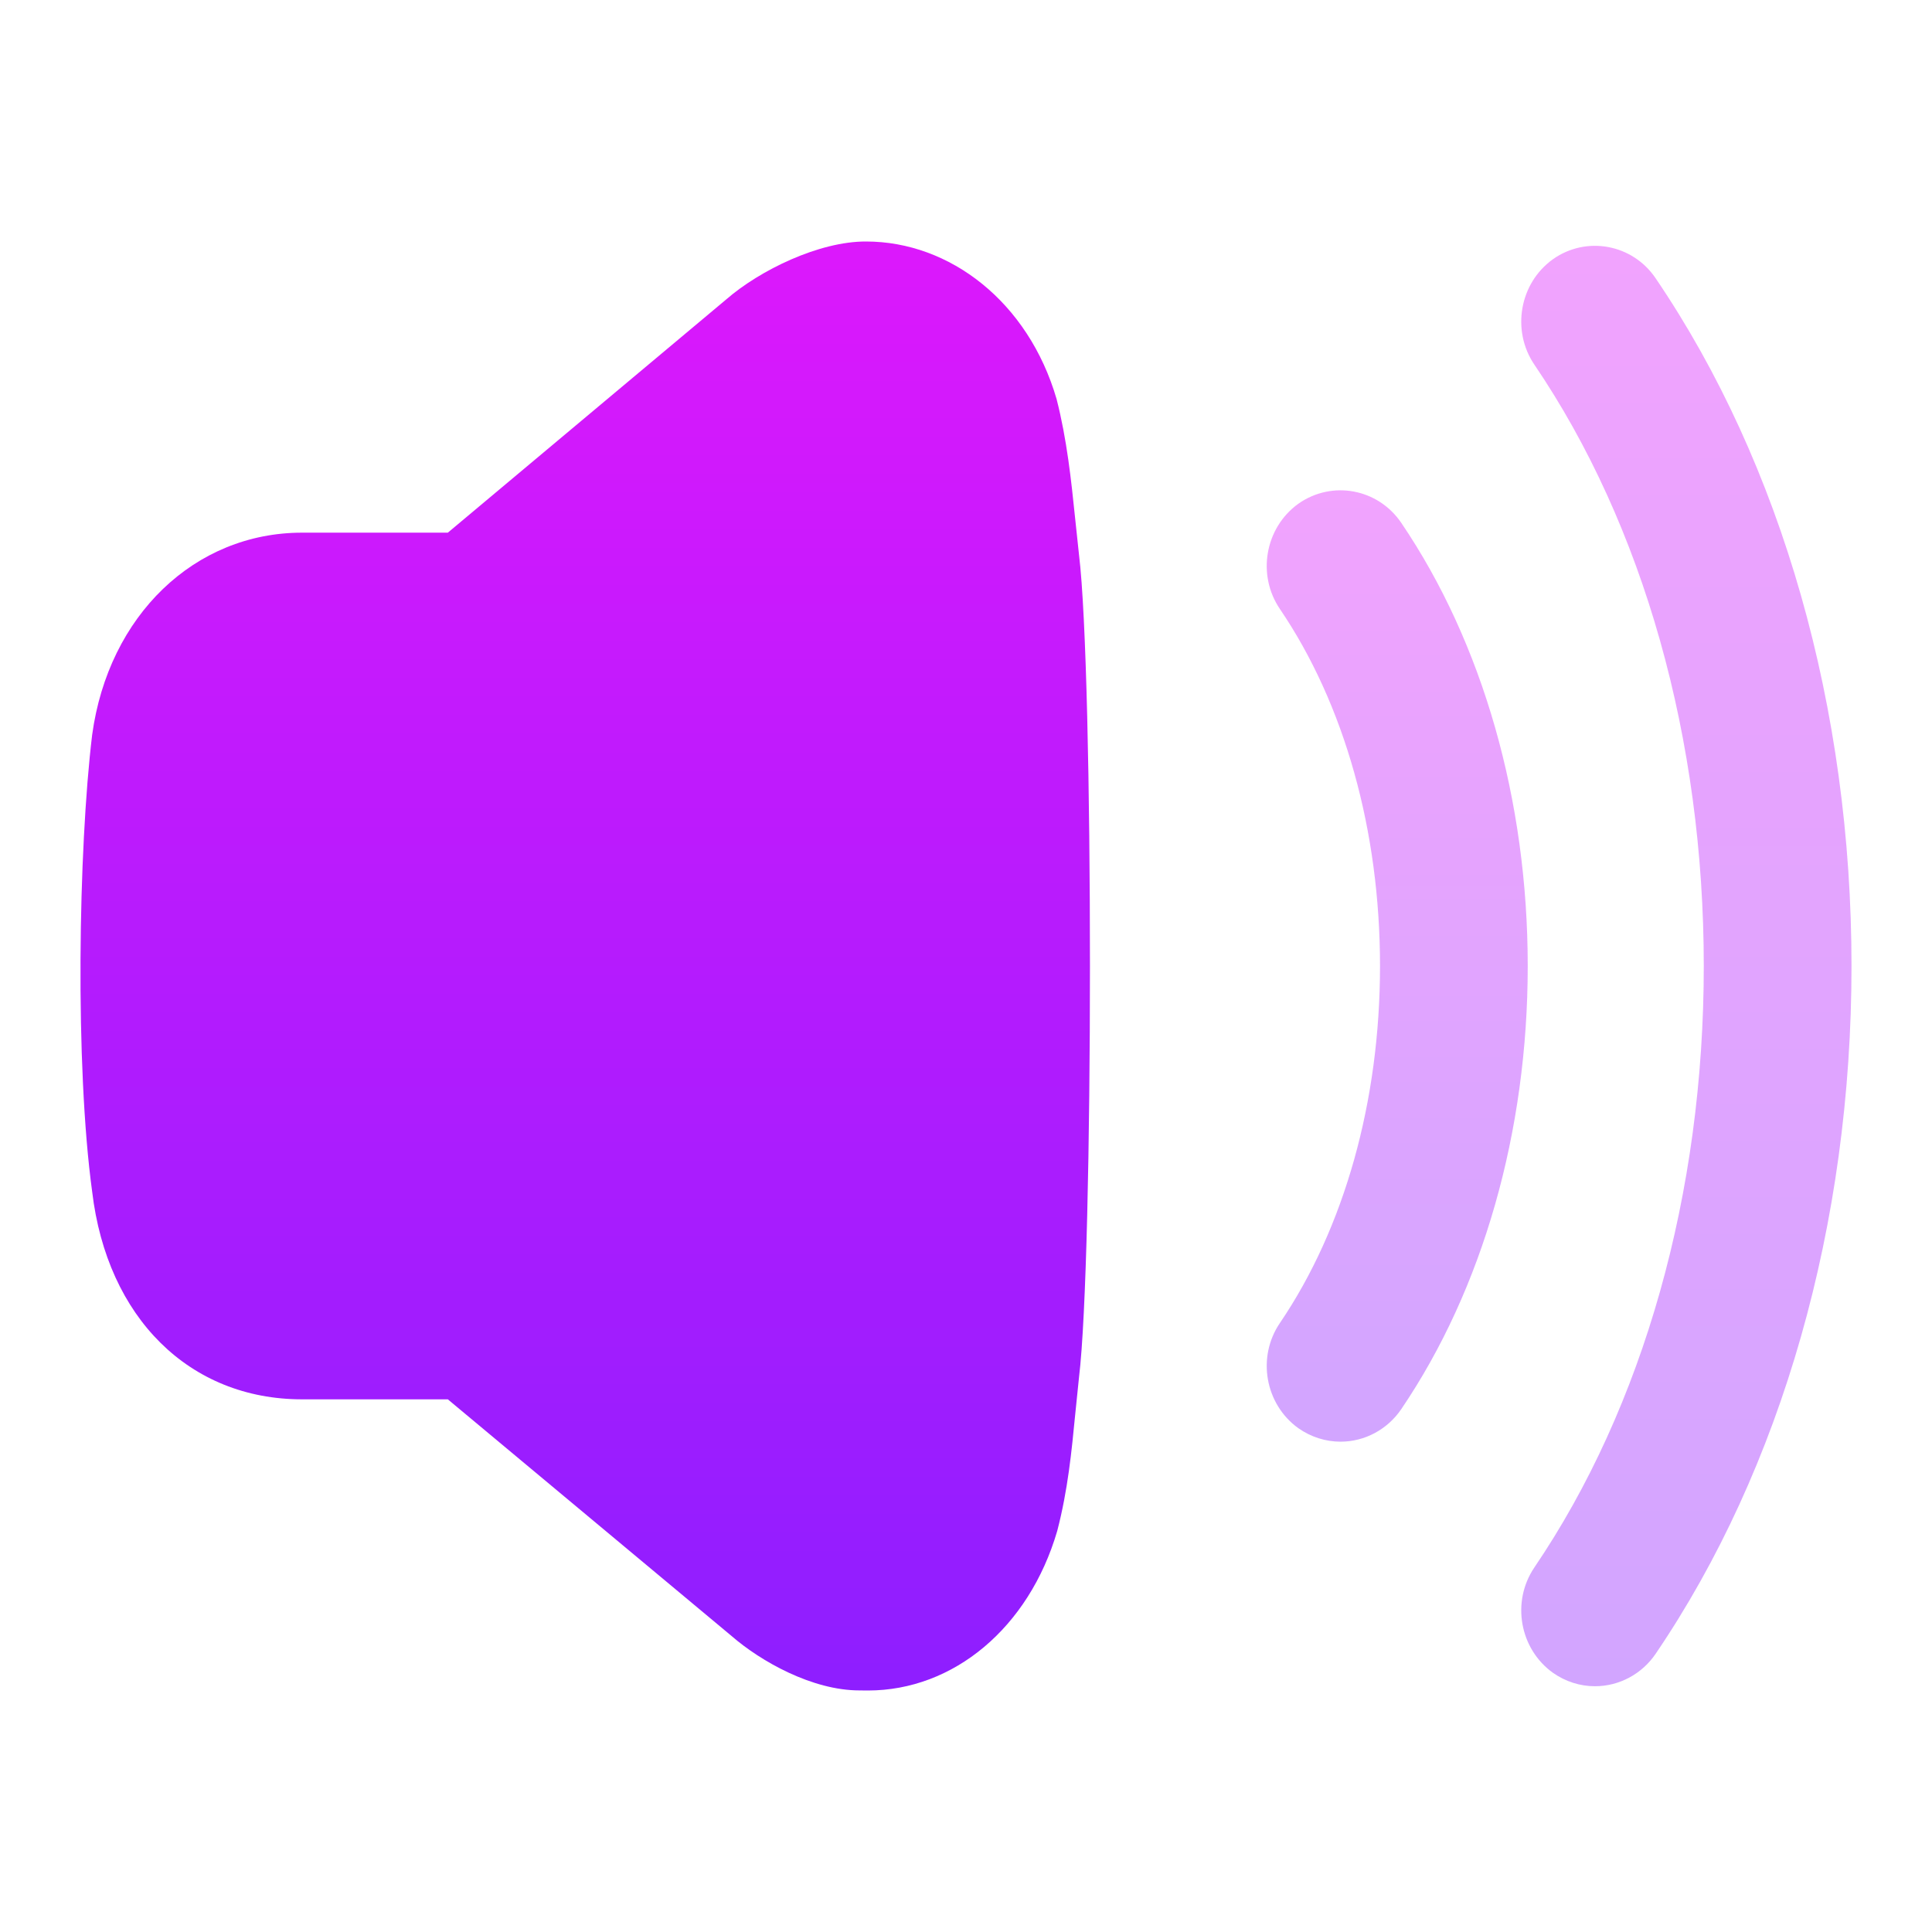
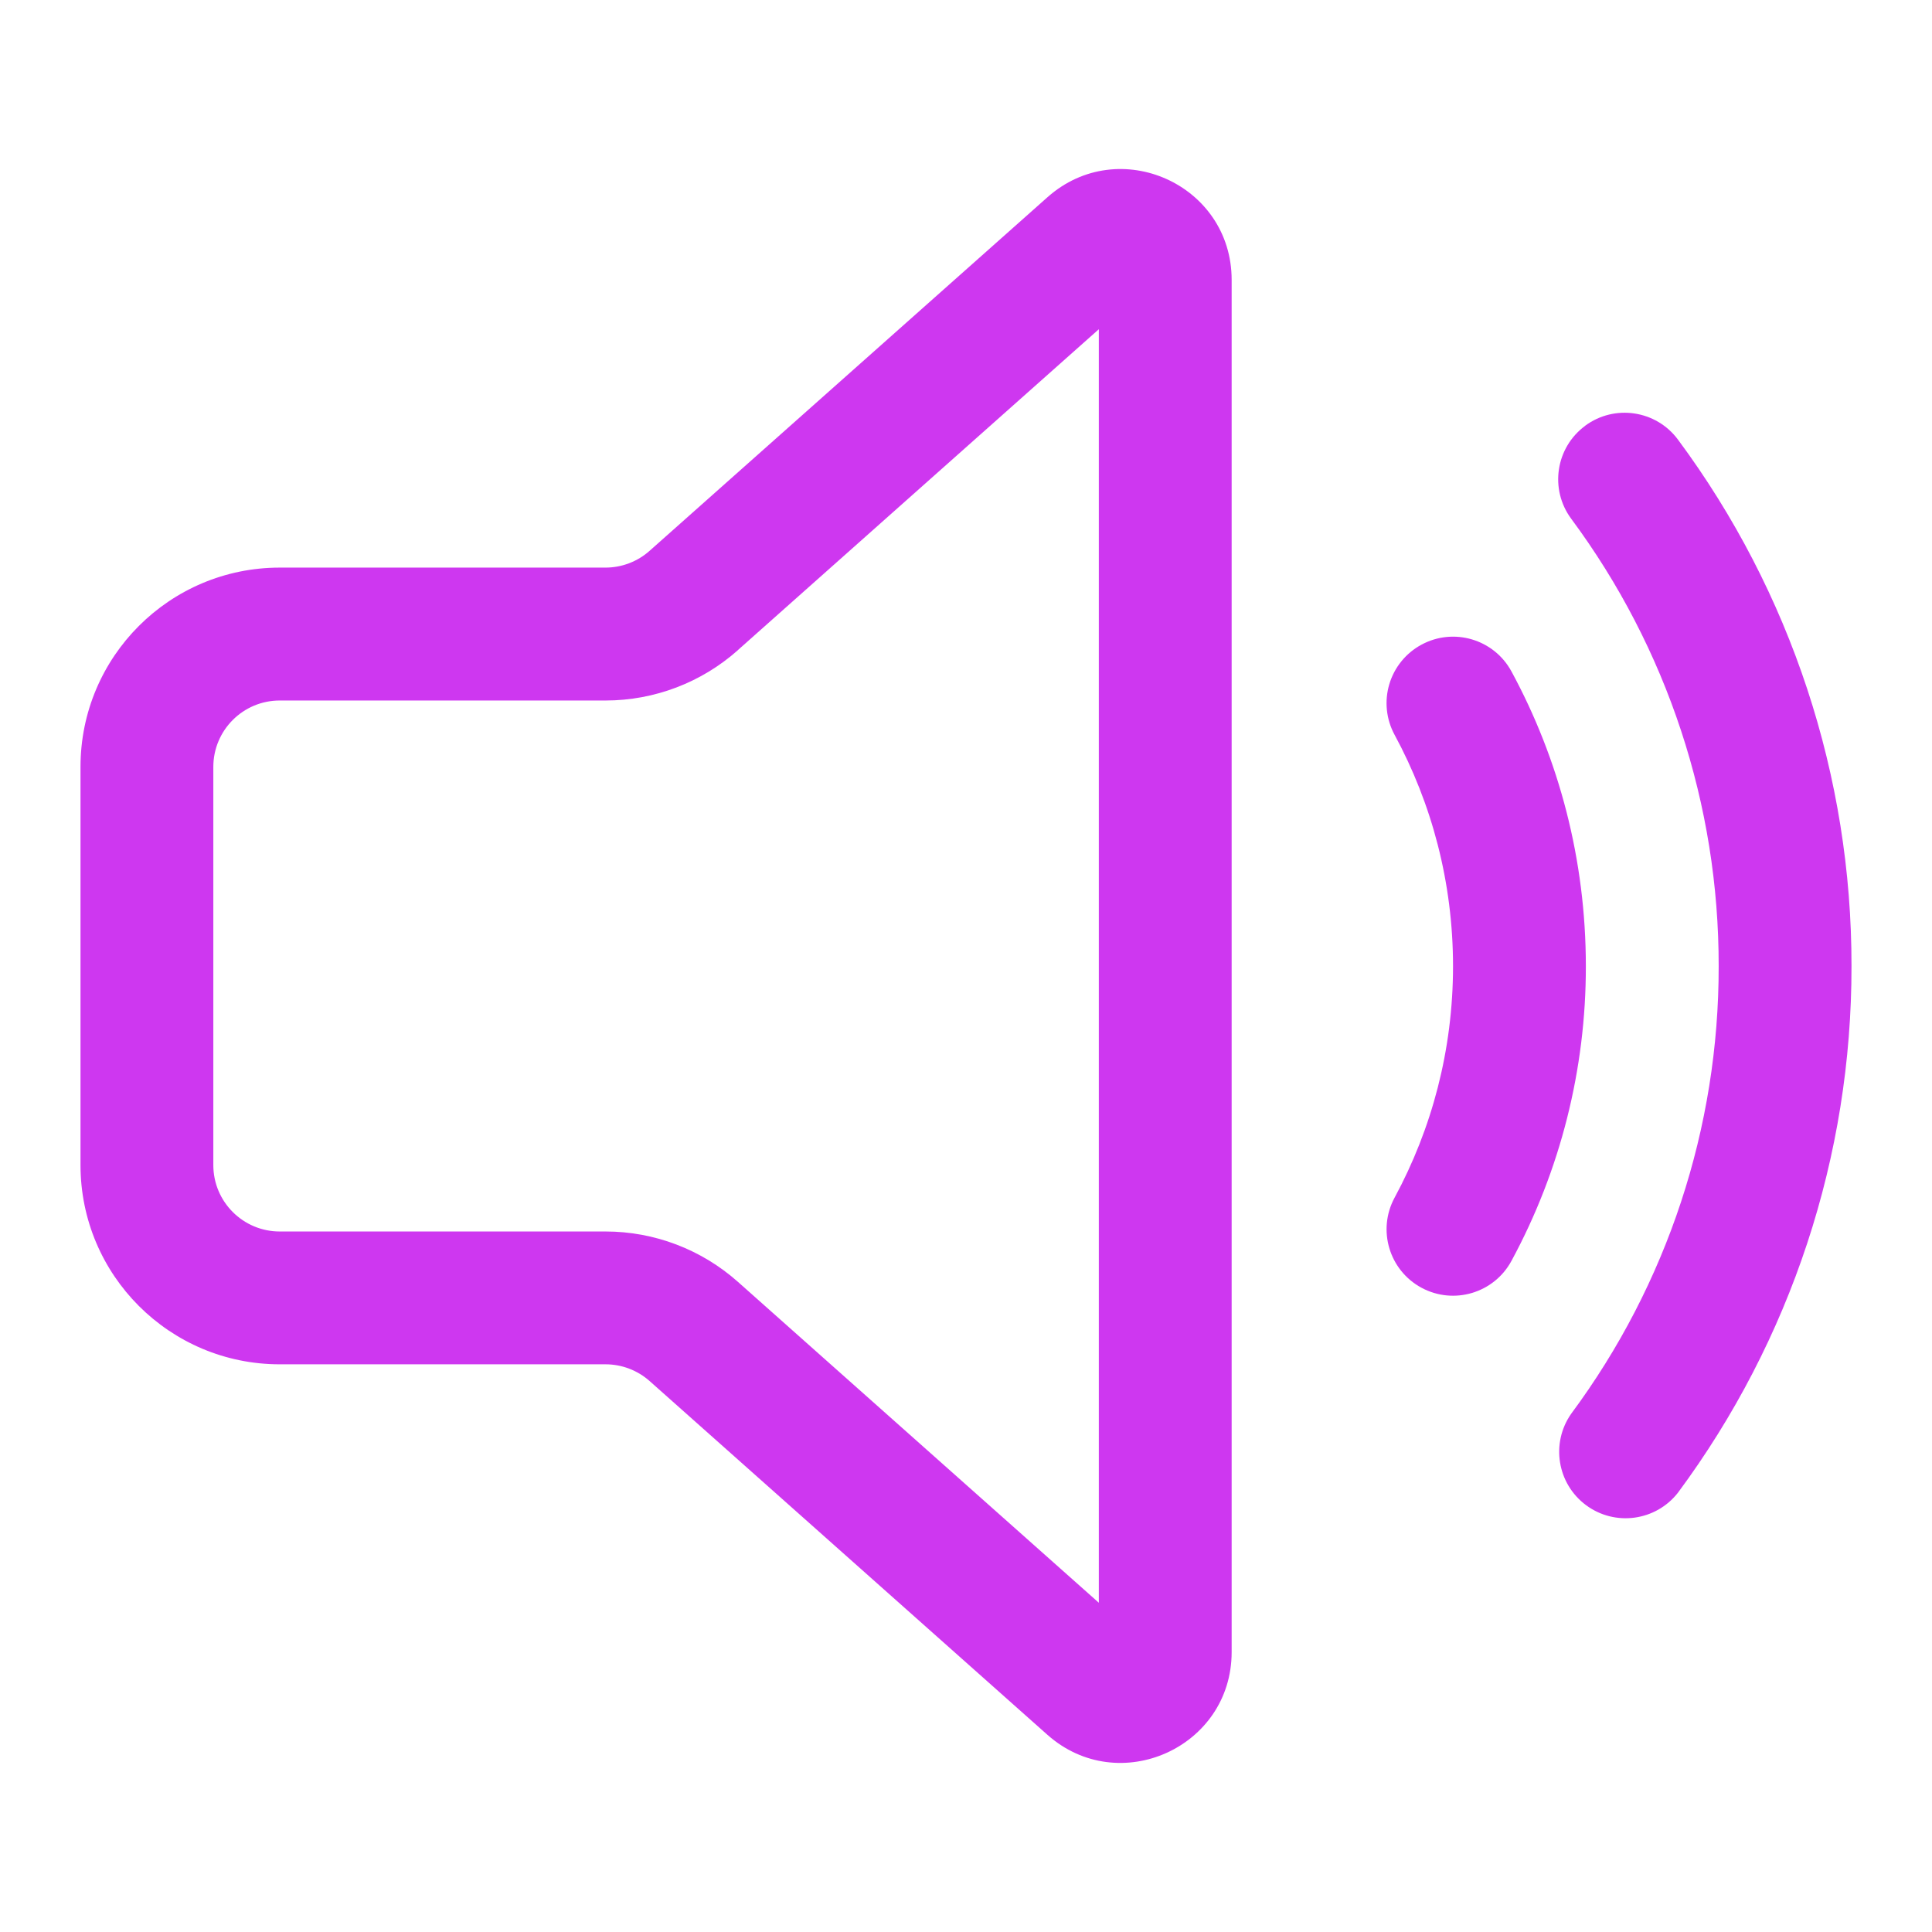
- <svg xmlns="http://www.w3.org/2000/svg" width="24" height="24" viewBox="0 0 24 24" fill="none">
-   <path d="M13.357 6.451C13.307 5.964 13.254 5.46 13.125 4.956C12.774 3.752 11.801 3 10.758 3C10.176 2.998 9.44 3.356 9.022 3.719L5.563 6.617H3.752C2.419 6.617 1.348 7.644 1.145 9.127C0.973 10.551 0.931 13.238 1.145 14.804C1.331 16.371 2.354 17.383 3.752 17.383H5.563L9.089 20.324C9.451 20.638 10.09 20.999 10.677 20.999C10.715 21 10.748 21 10.782 21C11.845 21 12.781 20.221 13.133 19.019C13.266 18.508 13.312 18.029 13.357 17.567L13.404 17.108C13.585 15.621 13.585 8.369 13.404 6.893L13.357 6.451Z" fill="url(#paint0_linear_8_855)" />
-   <path opacity="0.4" d="M17.407 6.495C17.118 6.069 16.547 5.963 16.128 6.258C15.714 6.556 15.611 7.142 15.9 7.566C16.702 8.748 17.143 10.322 17.143 12C17.143 13.677 16.702 15.252 15.9 16.434C15.611 16.858 15.714 17.444 16.129 17.742C16.285 17.851 16.466 17.909 16.653 17.909C16.953 17.909 17.235 17.758 17.407 17.505C18.419 16.013 18.978 14.058 18.978 12C18.978 9.942 18.419 7.987 17.407 6.495" fill="url(#paint1_linear_8_855)" />
-   <path opacity="0.4" d="M20.567 3.457C20.281 3.033 19.707 2.925 19.29 3.221C18.876 3.518 18.773 4.105 19.06 4.529C20.417 6.528 21.165 9.182 21.165 12C21.165 14.819 20.417 17.473 19.06 19.472C18.773 19.897 18.876 20.482 19.291 20.78C19.446 20.889 19.627 20.947 19.813 20.947C20.114 20.947 20.396 20.796 20.567 20.544C22.136 18.234 23 15.2 23 12C23 8.802 22.136 5.767 20.567 3.457" fill="url(#paint2_linear_8_855)" />
-   <defs>
+ <svg xmlns="http://www.w3.org/2000/svg" width="24" height="24" viewBox="0 0 24 24" fill="none" version="1.1" id="svg8">
+   <defs id="defs8">
    <linearGradient id="paint0_linear_8_855" x1="7.27" y1="3" x2="7.27" y2="21" gradientUnits="userSpaceOnUse">
-       <stop stop-color="#DC18FC" />
-       <stop offset="1" stop-color="#8E1EFF" />
+       <stop stop-color="#DC18FC" id="stop3" />
+       <stop offset="1" stop-color="#8E1EFF" id="stop4" />
    </linearGradient>
    <linearGradient id="paint1_linear_8_855" x1="17.357" y1="6.091" x2="17.357" y2="17.909" gradientUnits="userSpaceOnUse">
-       <stop stop-color="#DC18FC" />
-       <stop offset="1" stop-color="#8E1EFF" />
+       <stop stop-color="#DC18FC" id="stop5" />
+       <stop offset="1" stop-color="#8E1EFF" id="stop6" />
    </linearGradient>
    <linearGradient id="paint2_linear_8_855" x1="20.949" y1="3.054" x2="20.949" y2="20.947" gradientUnits="userSpaceOnUse">
-       <stop stop-color="#DC18FC" />
-       <stop offset="1" stop-color="#8E1EFF" />
+       <stop stop-color="#DC18FC" id="stop7" />
+       <stop offset="1" stop-color="#8E1EFF" id="stop8" />
    </linearGradient>
  </defs>
+   <g id="g1" transform="translate(0,-1.6276814e-5)">
+     <path d="m 15.3,3.477 c 0,-1.187 -1.401,-1.815 -2.288,-1.027 L 8.07,6.842 A 0.825,0.825 0 0 1 7.522,7.051 H 3.475 A 2.475,2.475 0 0 0 1,9.526 v 4.947 a 2.475,2.475 0 0 0 2.475,2.475 h 4.048 a 0.825,0.825 0 0 1 0.548,0.209 l 4.94,4.393 c 0.887,0.788 2.289,0.158 2.289,-1.027 z M 9.167,8.075 13.65,4.09 V 19.91 L 9.167,15.924 a 2.475,2.475 0 0 0 -1.645,-0.626 H 3.475 A 0.825,0.825 0 0 1 2.65,14.473 V 9.527 A 0.825,0.825 0 0 1 3.475,8.702 H 7.523 A 2.475,2.475 0 0 0 9.167,8.076 Z M 19.691,5.289 A 0.825,0.825 0 0 1 20.845,5.462 10.955,10.955 0 0 1 23,12.002 a 10.956,10.956 0 0 1 -2.156,6.541 0.825,0.825 0 0 1 -1.326,-0.981 9.305,9.305 0 0 0 1.832,-5.559 9.305,9.305 0 0 0 -1.832,-5.559 0.825,0.825 0 0 1 0.173,-1.154 z" fill="#212121" id="path1-3" style="fill:#ce37f0;fill-opacity:1;stroke-width:1.1" />
+     <path d="m 17.657,8.009 a 0.825,0.825 0 0 1 1.119,0.332 c 0.59,1.089 0.924,2.338 0.924,3.661 a 7.67,7.67 0 0 1 -0.924,3.661 0.825,0.825 0 0 1 -1.452,-0.785 c 0.462,-0.855 0.726,-1.833 0.726,-2.875 0,-1.043 -0.264,-2.021 -0.726,-2.875 a 0.825,0.825 0 0 1 0.333,-1.119 z" fill="#212121" id="path2-6" style="fill:#ce37f0;fill-opacity:1;stroke-width:1.1" />
+   </g>
</svg>
